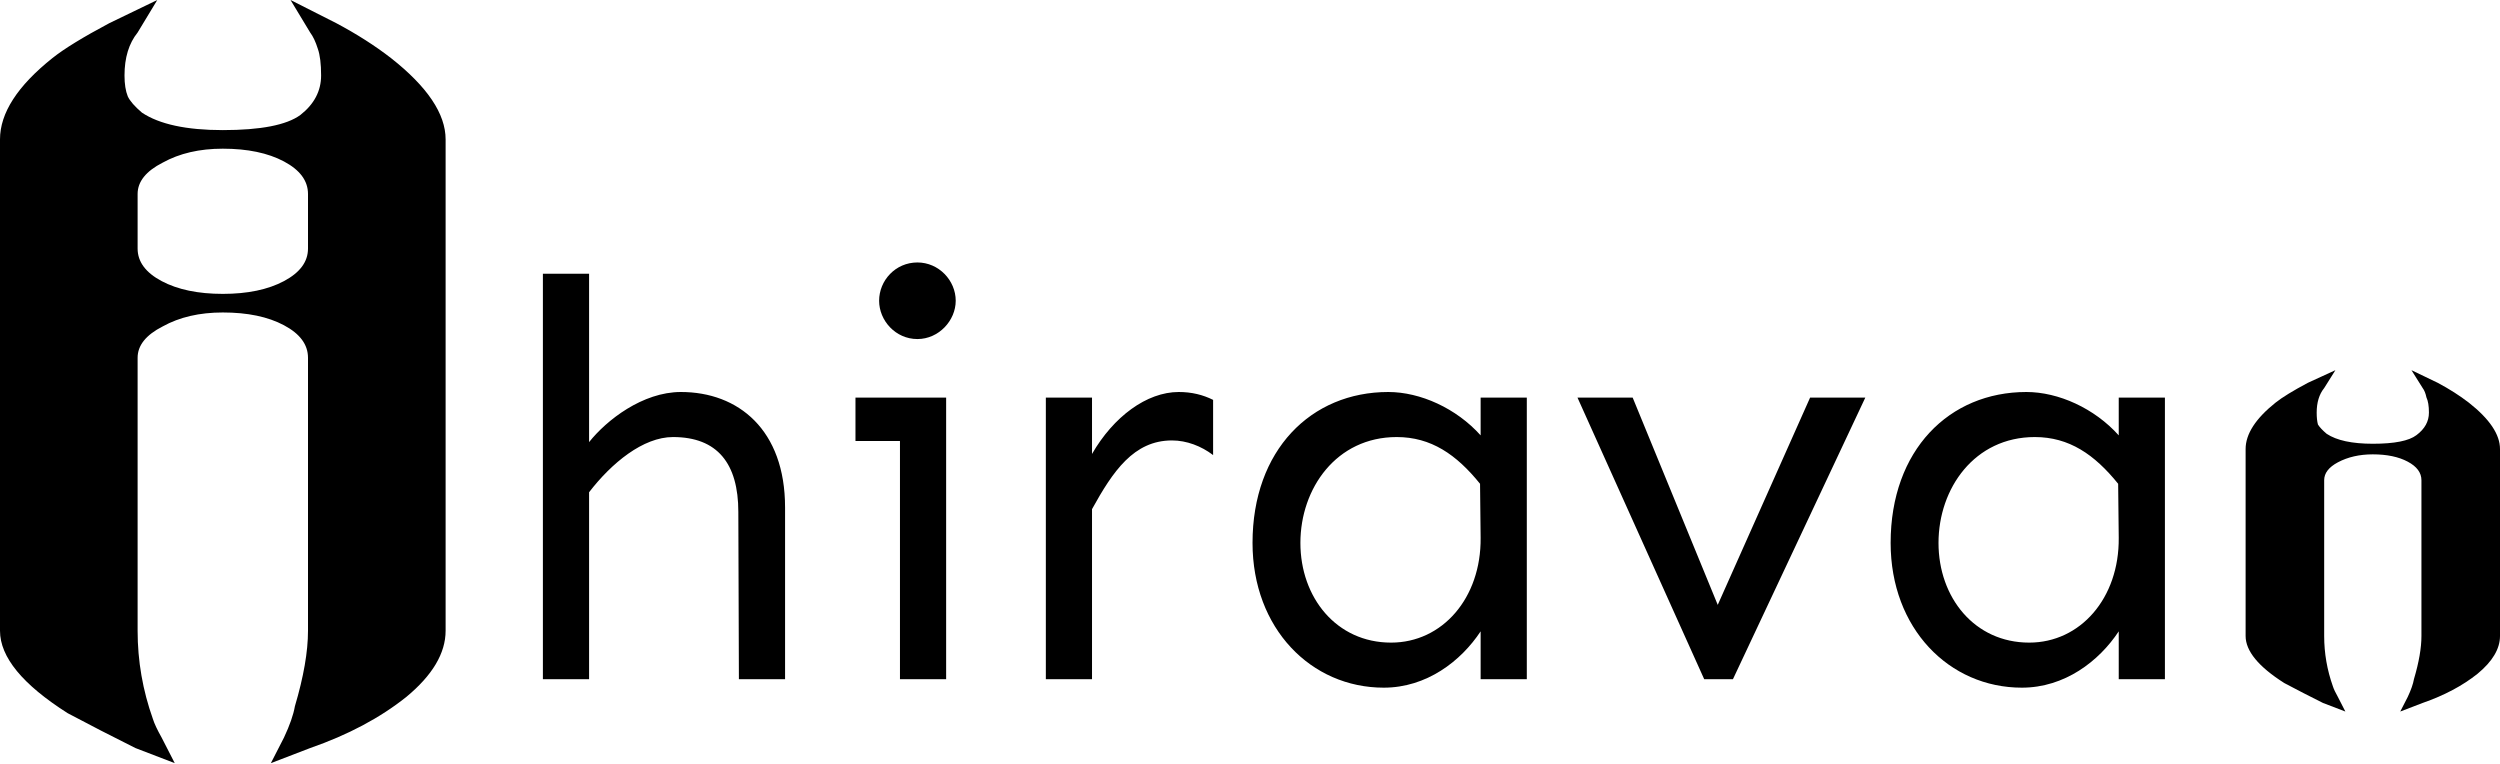
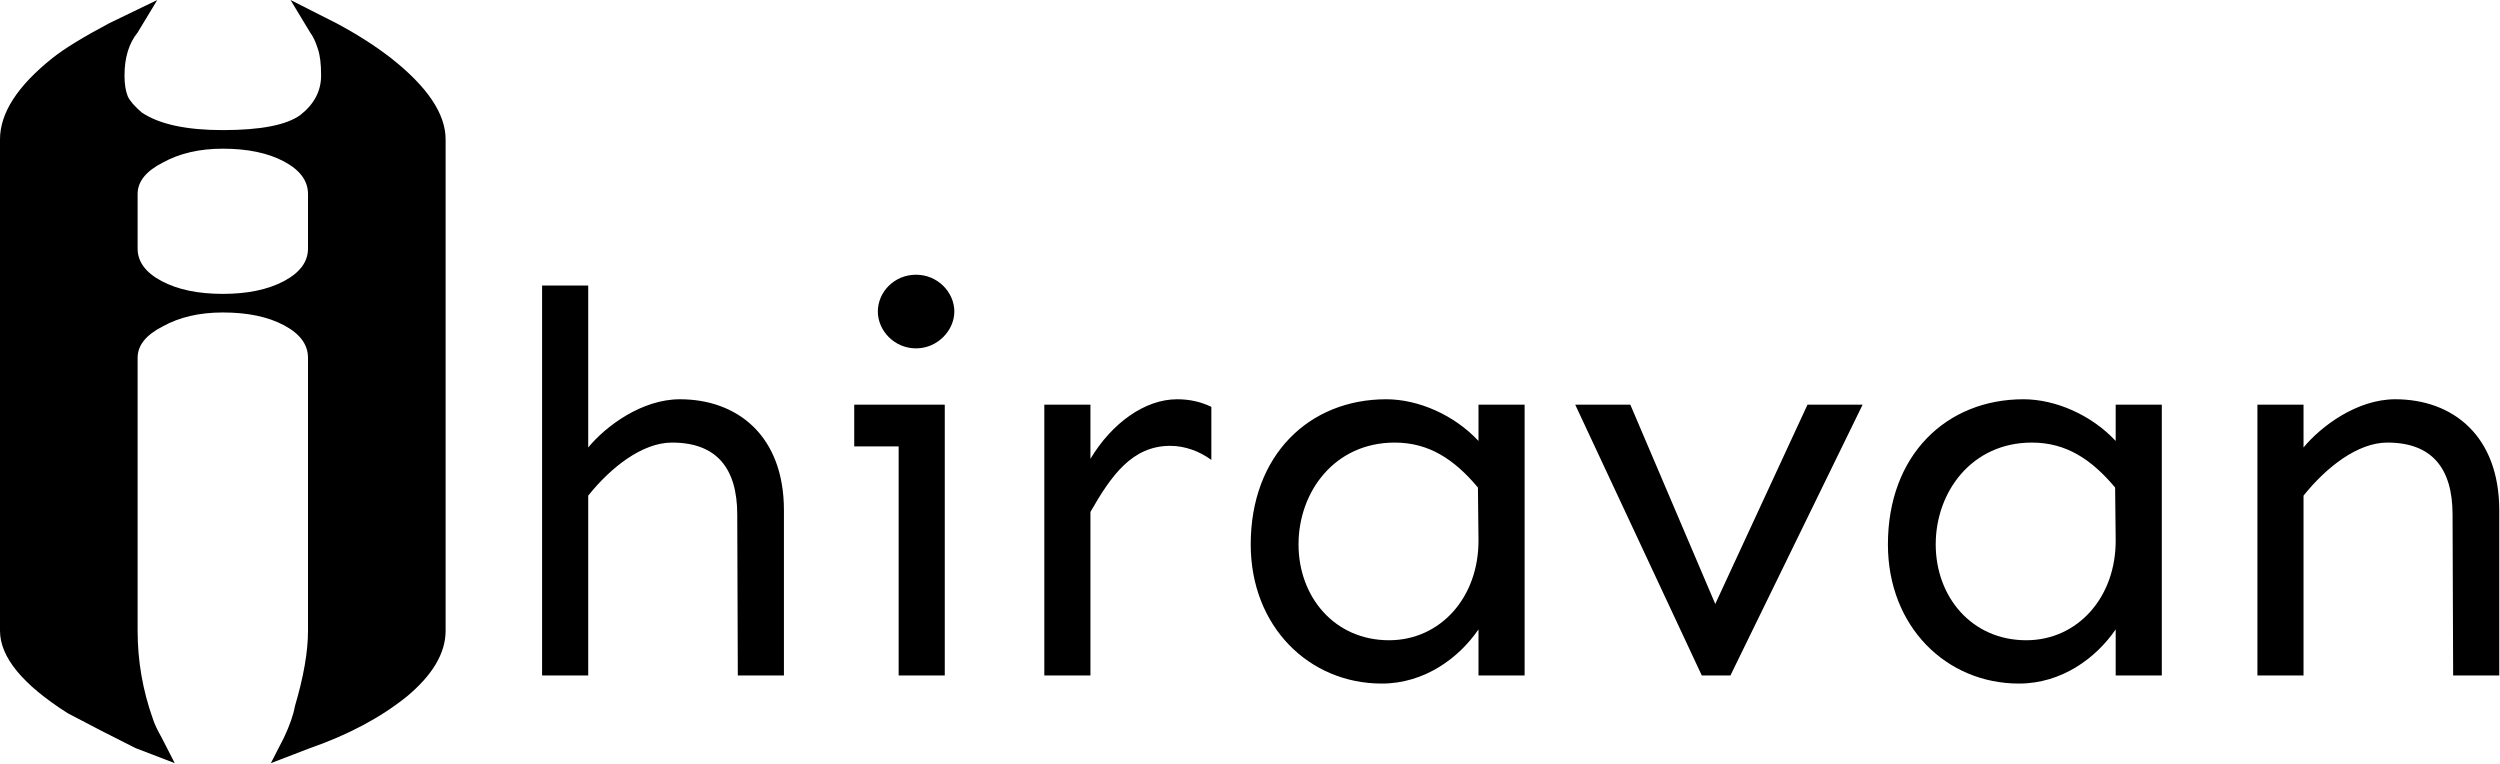
<svg xmlns="http://www.w3.org/2000/svg" viewBox="0 0 1425 435" width="1425" height="435">
  <style>
		tspan { white-space:pre }
		.shp0 { fill: currentcolor } 
	</style>
  <path id="A " fill-rule="evenodd" class="shp0" d="M254 79.45L254 359.52C254 372.32 246.53 384.9 231.59 397.26C216.65 409.18 198.39 418.89 176.8 426.39L154.39 435L161.86 420.43C165.18 413.37 167.26 407.41 168.09 402.56C173.07 385.78 175.56 371.44 175.56 359.52L175.56 203.93C175.56 196.42 170.99 190.24 161.86 185.39C152.73 180.53 141.11 178.11 127 178.11C113.72 178.11 102.31 180.75 92.76 186.05C83.21 190.91 78.44 196.86 78.44 203.93L78.44 359.52C78.44 376.74 81.35 393.51 87.16 409.84C87.99 412.49 89.65 416.02 92.14 420.43L99.61 435L77.2 426.39C63.92 419.77 51.05 413.15 38.6 406.53C12.87 390.2 0 374.53 0 359.52L0 79.45C0 64.44 9.96 49 29.88 33.11C36.52 27.81 47.31 21.19 62.25 13.24L89.65 0L78.44 18.54C73.46 24.72 70.97 32.88 70.97 43.04C70.97 47.89 71.59 51.86 72.84 54.95C74.08 57.6 76.78 60.69 80.93 64.22C90.89 70.84 106.25 74.16 127 74.16C148.58 74.16 163.32 71.29 171.2 65.55C179.09 59.37 183.03 51.86 183.03 43.04C183.03 36.42 182.41 31.34 181.16 27.81C179.92 23.84 178.46 20.75 176.8 18.54L165.6 0L191.75 13.24C203.37 19.42 213.74 26.04 222.87 33.11C243.62 49.44 254 64.89 254 79.45ZM127 84.75C113.72 84.75 102.31 87.4 92.76 92.69C83.21 97.55 78.44 103.51 78.44 110.57L78.44 141.69C78.44 149.19 83.01 155.37 92.14 160.23C101.27 165.08 112.89 167.51 127 167.51C141.11 167.51 152.73 165.08 161.86 160.23C170.99 155.37 175.56 149.19 175.56 141.69L175.56 110.57C175.56 103.07 170.99 96.89 161.86 92.03C152.73 87.18 141.11 84.75 127 84.75Z" />
-   <path id="hirava " fill-rule="evenodd" class="shp0" d="M447.49 289.25L447.49 387.16L421.17 387.16L420.85 291.82C420.85 264.21 408.97 249.12 383.61 249.12C366.59 249.12 348.62 263.89 335.78 280.58L335.78 387.16L309.45 387.16L309.45 156.02L335.78 156.02L335.78 252.01C345.73 239.49 366.27 223.44 388.1 223.44C420.85 223.44 447.49 244.95 447.49 289.25ZM501.1 171.43C501.1 159.87 510.41 149.6 522.93 149.6C535.13 149.6 544.76 159.87 544.76 171.43C544.76 182.67 535.13 193.26 522.93 193.26C510.41 193.26 501.1 182.67 501.1 171.43ZM539.3 387.16L512.98 387.16L512.98 251.37L487.62 251.37L487.62 226.65L539.3 226.65L539.3 387.16ZM691.47 227.93L691.47 259.39C684.73 254.26 676.38 251.05 668.03 251.05C646.21 251.05 634.33 268.7 622.45 290.21L622.45 387.16L596.13 387.16L596.13 226.65L622.45 226.65L622.45 258.75C634.65 237.56 653.59 223.44 671.89 223.44C679.27 223.44 685.69 225.04 691.47 227.93ZM843.96 248.16L843.96 226.65L870.28 226.65L870.28 387.16L843.96 387.16L843.96 359.87C832.72 376.89 813.14 391.97 788.74 391.97C747.33 391.97 713.94 358.27 713.94 309.47C713.94 256.5 747.33 223.44 791.31 223.44C809.61 223.44 830.15 232.75 843.96 248.16ZM741.23 309.47C741.23 340.61 761.77 366.29 792.91 366.29C822.13 366.29 844.28 340.93 843.96 306.58L843.63 275.76C830.15 259.07 815.71 249.12 796.12 249.12C761.77 249.12 741.23 278.33 741.23 309.47ZM971.4 387.16L899.17 226.65L930.63 226.65L979.11 344.78L1031.75 226.65L1063.22 226.65L987.77 387.16L971.4 387.16ZM1207.68 248.16L1207.68 226.65L1234 226.65L1234 387.16L1207.68 387.16L1207.68 359.87C1196.44 376.89 1176.86 391.97 1152.46 391.97C1111.05 391.97 1077.66 358.27 1077.66 309.47C1077.66 256.5 1111.05 223.44 1155.03 223.44C1173.33 223.44 1193.87 232.75 1207.68 248.16ZM1104.95 309.47C1104.95 340.61 1125.49 366.29 1156.63 366.29C1185.85 366.29 1208 340.93 1207.68 306.58L1207.35 275.76C1193.87 259.07 1179.43 249.12 1159.84 249.12C1125.49 249.12 1104.95 278.33 1104.95 309.47Z" />
-   <path id="n " class="shp0" d="M1425 255.96L1425 362.51C1425 369.81 1420.74 376.99 1412.21 384.04C1403.68 390.85 1393.25 396.39 1380.93 400.67L1368.14 405.58L1372.4 397.27C1374.3 393.24 1375.48 389.84 1375.96 387.07C1378.8 377.5 1380.22 369.31 1380.22 362.51L1380.22 273.72C1380.22 269.44 1377.61 265.91 1372.4 263.14C1367.19 260.37 1360.56 258.98 1352.5 258.98C1344.92 258.98 1338.28 260.5 1332.6 263.52C1327.39 266.29 1324.78 269.69 1324.78 273.72L1324.78 362.51C1324.78 372.33 1326.44 381.9 1329.75 391.22C1330.23 392.73 1331.18 394.75 1332.6 397.27L1336.86 405.58L1324.07 400.67C1316.49 396.89 1309.14 393.11 1302.03 389.33C1287.34 380.01 1280 371.07 1280 362.51L1280 255.96C1280 247.4 1285.69 238.58 1297.06 229.51C1300.85 226.49 1307.01 222.71 1315.54 218.18L1331.18 211L1324.78 221.2C1321.94 224.73 1320.51 229.39 1320.51 235.18C1320.51 237.95 1320.75 240.22 1321.23 241.98C1322.17 243.49 1323.83 245.26 1326.2 247.27C1331.89 251.05 1340.65 252.94 1352.5 252.94C1364.82 252.94 1373.11 251.3 1377.38 248.03C1382.12 244.5 1384.49 240.22 1384.49 235.18C1384.49 231.4 1384.01 228.51 1383.06 226.49C1382.59 224.22 1381.88 222.46 1380.93 221.2L1374.53 211L1389.46 218.18C1396.09 221.71 1402.02 225.48 1407.23 229.51C1419.08 238.83 1425 247.65 1425 255.96Z" />
+   <path id="hiravan  " fill-rule="evenodd" class="shp0" d="M446.84 290.86L446.84 385L420.55 385L420.23 293.33C420.23 266.78 408.37 252.27 383.04 252.27C366.05 252.27 348.1 266.47 335.28 282.52L335.28 385L308.99 385L308.99 162.76L335.28 162.76L335.28 255.05C345.22 243.01 365.73 227.58 387.53 227.58C420.23 227.58 446.84 248.26 446.84 290.86ZM500.37 177.58C500.37 166.47 509.67 156.59 522.17 156.59C534.35 156.59 543.97 166.47 543.97 177.58C543.97 188.38 534.35 198.57 522.17 198.57C509.67 198.57 500.37 188.38 500.37 177.58ZM538.52 385L512.23 385L512.23 254.44L486.91 254.44L486.91 230.67L538.52 230.67L538.52 385ZM690.47 231.9L690.47 262.15C683.74 257.21 675.4 254.13 667.07 254.13C645.27 254.13 633.41 271.1 621.55 291.78L621.55 385L595.26 385L595.26 230.67L621.55 230.67L621.55 261.53C633.73 241.16 652.64 227.58 670.92 227.58C678.29 227.58 684.7 229.12 690.47 231.9ZM842.74 251.35L842.74 230.67L869.03 230.67L869.03 385L842.74 385L842.74 358.76C831.52 375.12 811.97 389.63 787.6 389.63C746.25 389.63 712.91 357.22 712.91 310.3C712.91 259.37 746.25 227.58 790.17 227.58C808.44 227.58 828.96 236.53 842.74 251.35ZM740.16 310.3C740.16 340.24 760.67 364.94 791.77 364.94C820.94 364.94 843.06 340.55 842.74 307.53L842.42 277.89C828.96 261.84 814.53 252.27 794.98 252.27C760.67 252.27 740.16 280.36 740.16 310.3ZM970.01 385L897.88 230.67L929.29 230.67L977.7 344.26L1030.27 230.67L1061.69 230.67L986.35 385L970.01 385ZM1205.94 251.35L1205.94 230.67L1232.23 230.67L1232.23 385L1205.94 385L1205.94 358.76C1194.72 375.12 1175.17 389.63 1150.81 389.63C1109.45 389.63 1076.11 357.22 1076.11 310.3C1076.11 259.37 1109.45 227.58 1153.37 227.58C1171.64 227.58 1192.16 236.53 1205.94 251.35ZM1103.36 310.3C1103.36 340.24 1123.88 364.94 1154.97 364.94C1184.15 364.94 1206.26 340.55 1205.94 307.53L1205.62 277.89C1192.16 261.84 1177.73 252.27 1158.18 252.27C1123.88 252.27 1103.36 280.36 1103.36 310.3ZM1424.57 290.86L1424.57 385L1398.29 385L1397.96 293.33C1397.96 266.78 1386.1 252.27 1360.78 252.27C1343.79 252.27 1325.84 266.47 1313.01 282.52L1313.01 385L1286.73 385L1286.73 230.67L1313.01 230.67L1313.01 255.05C1322.95 243.01 1343.47 227.58 1365.27 227.58C1397.96 227.58 1424.57 248.26 1424.57 290.86Z" />
</svg>
